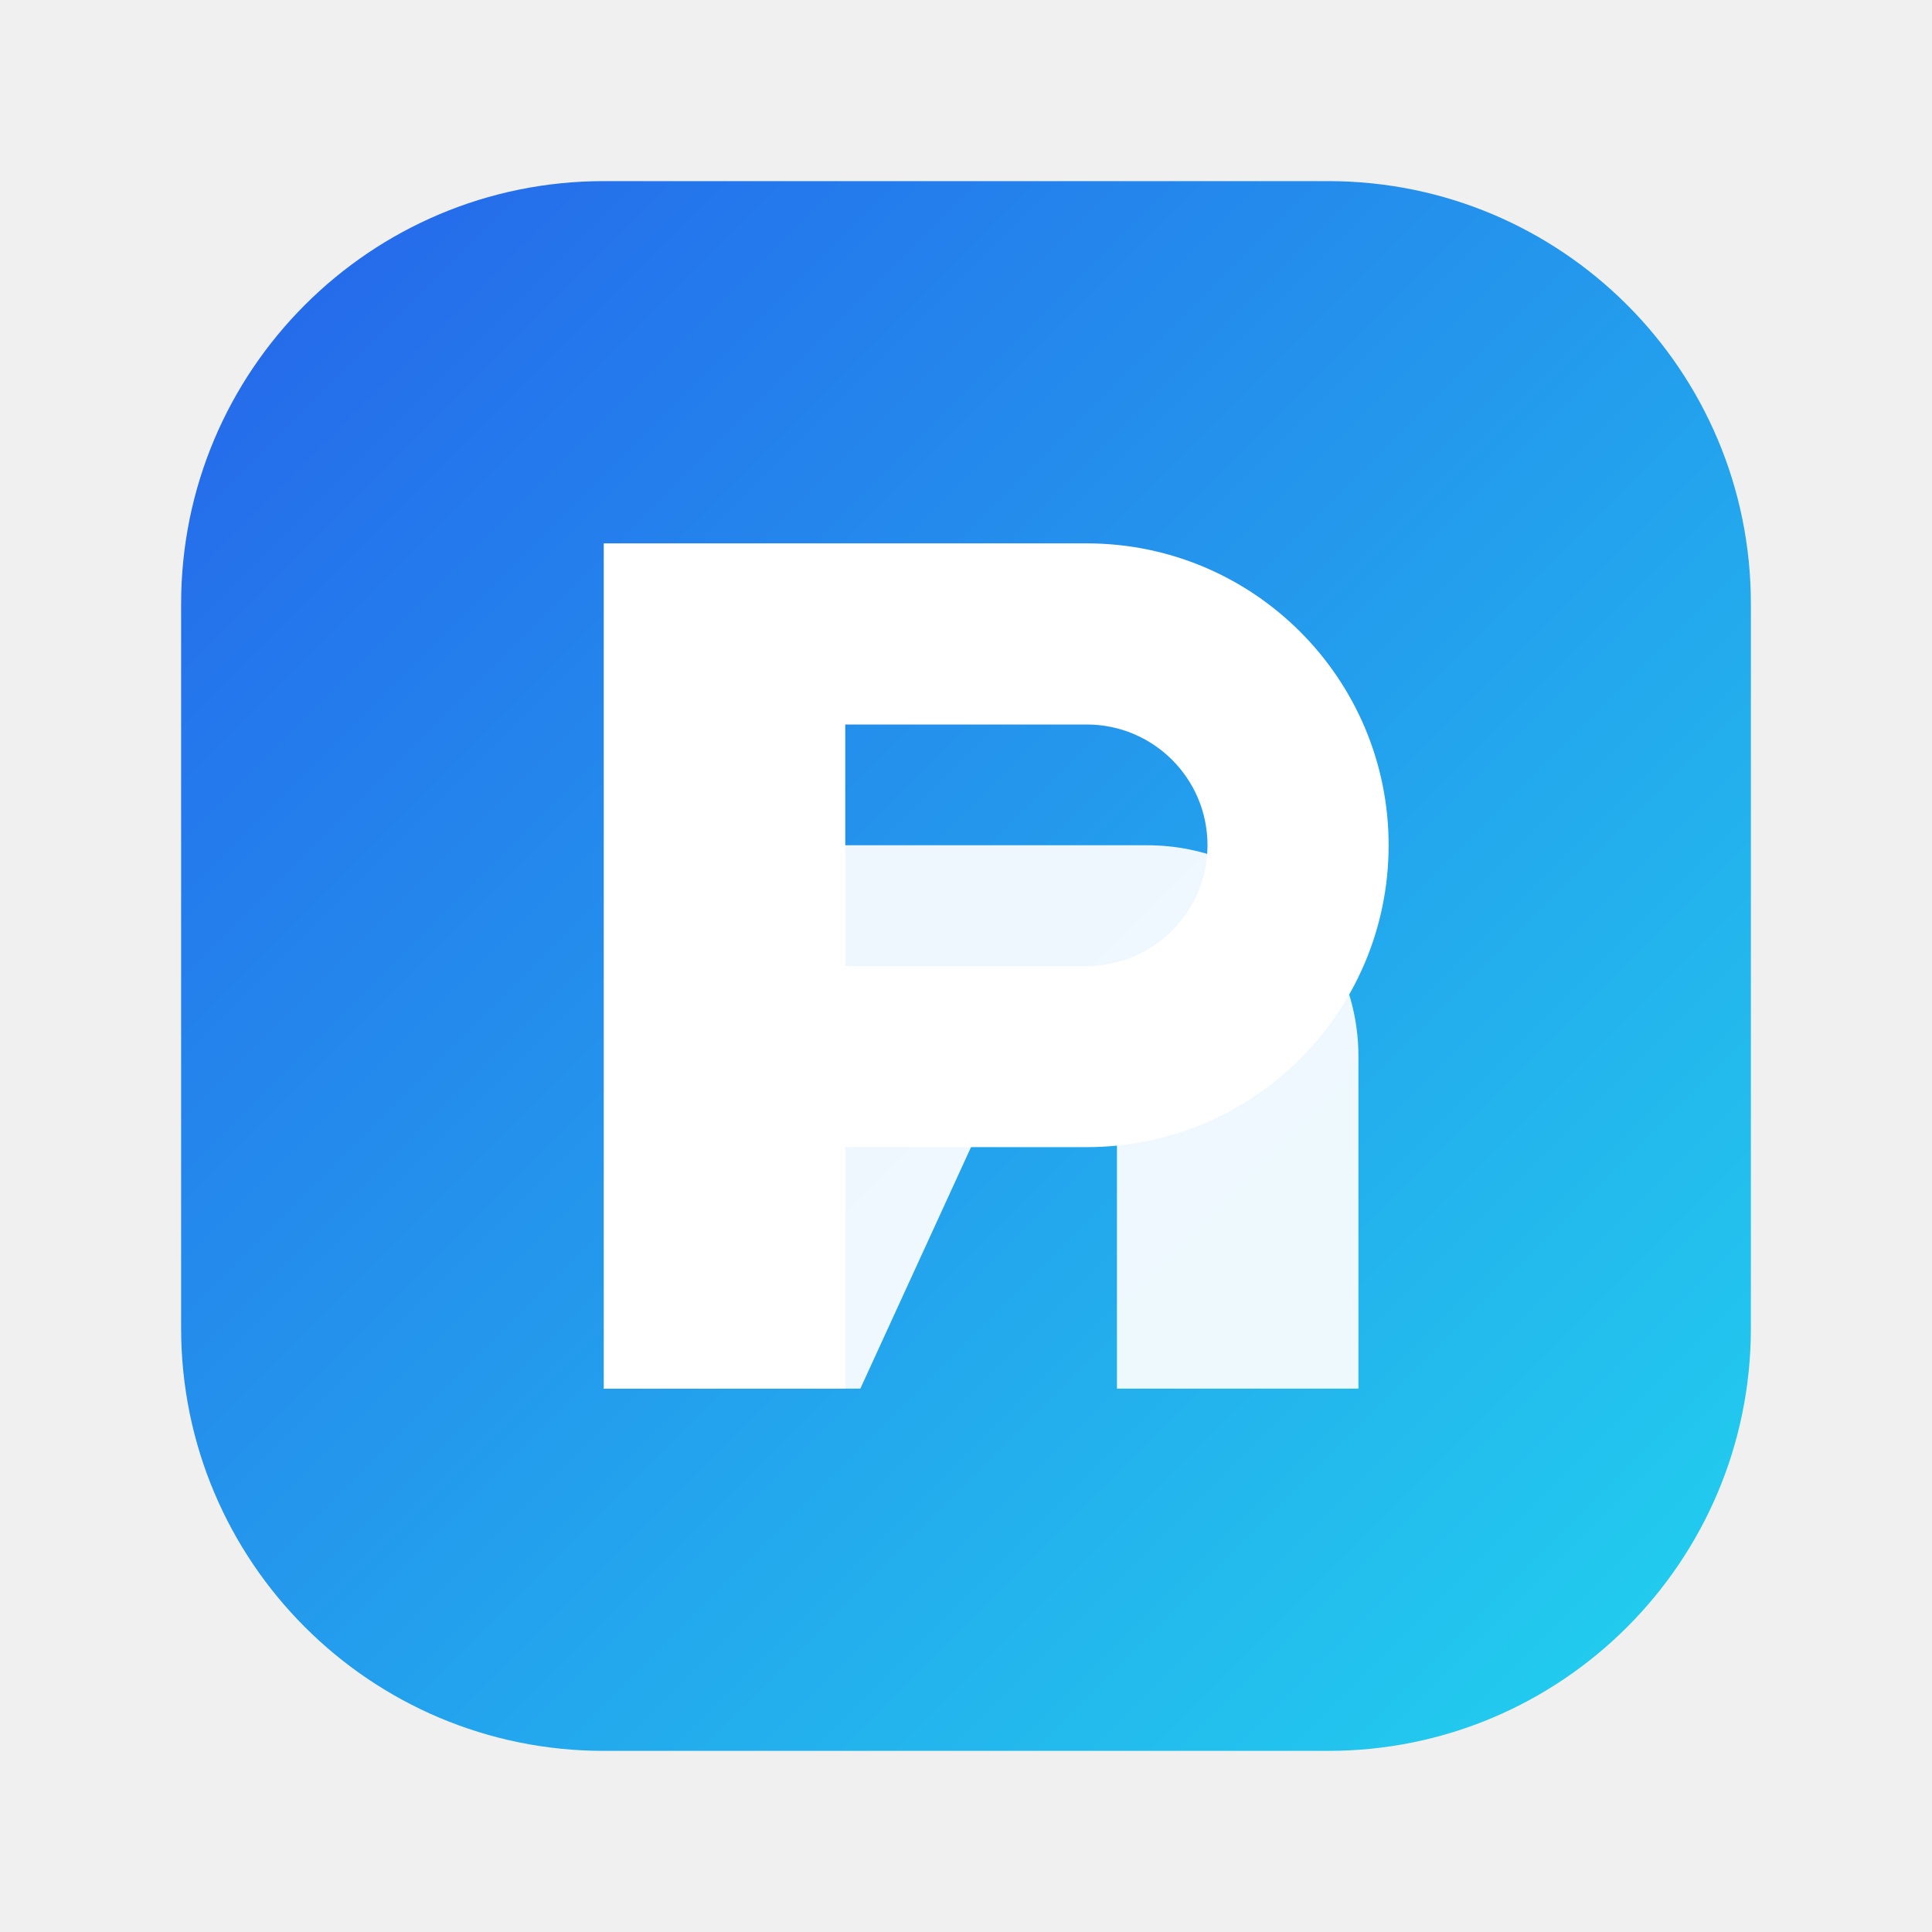
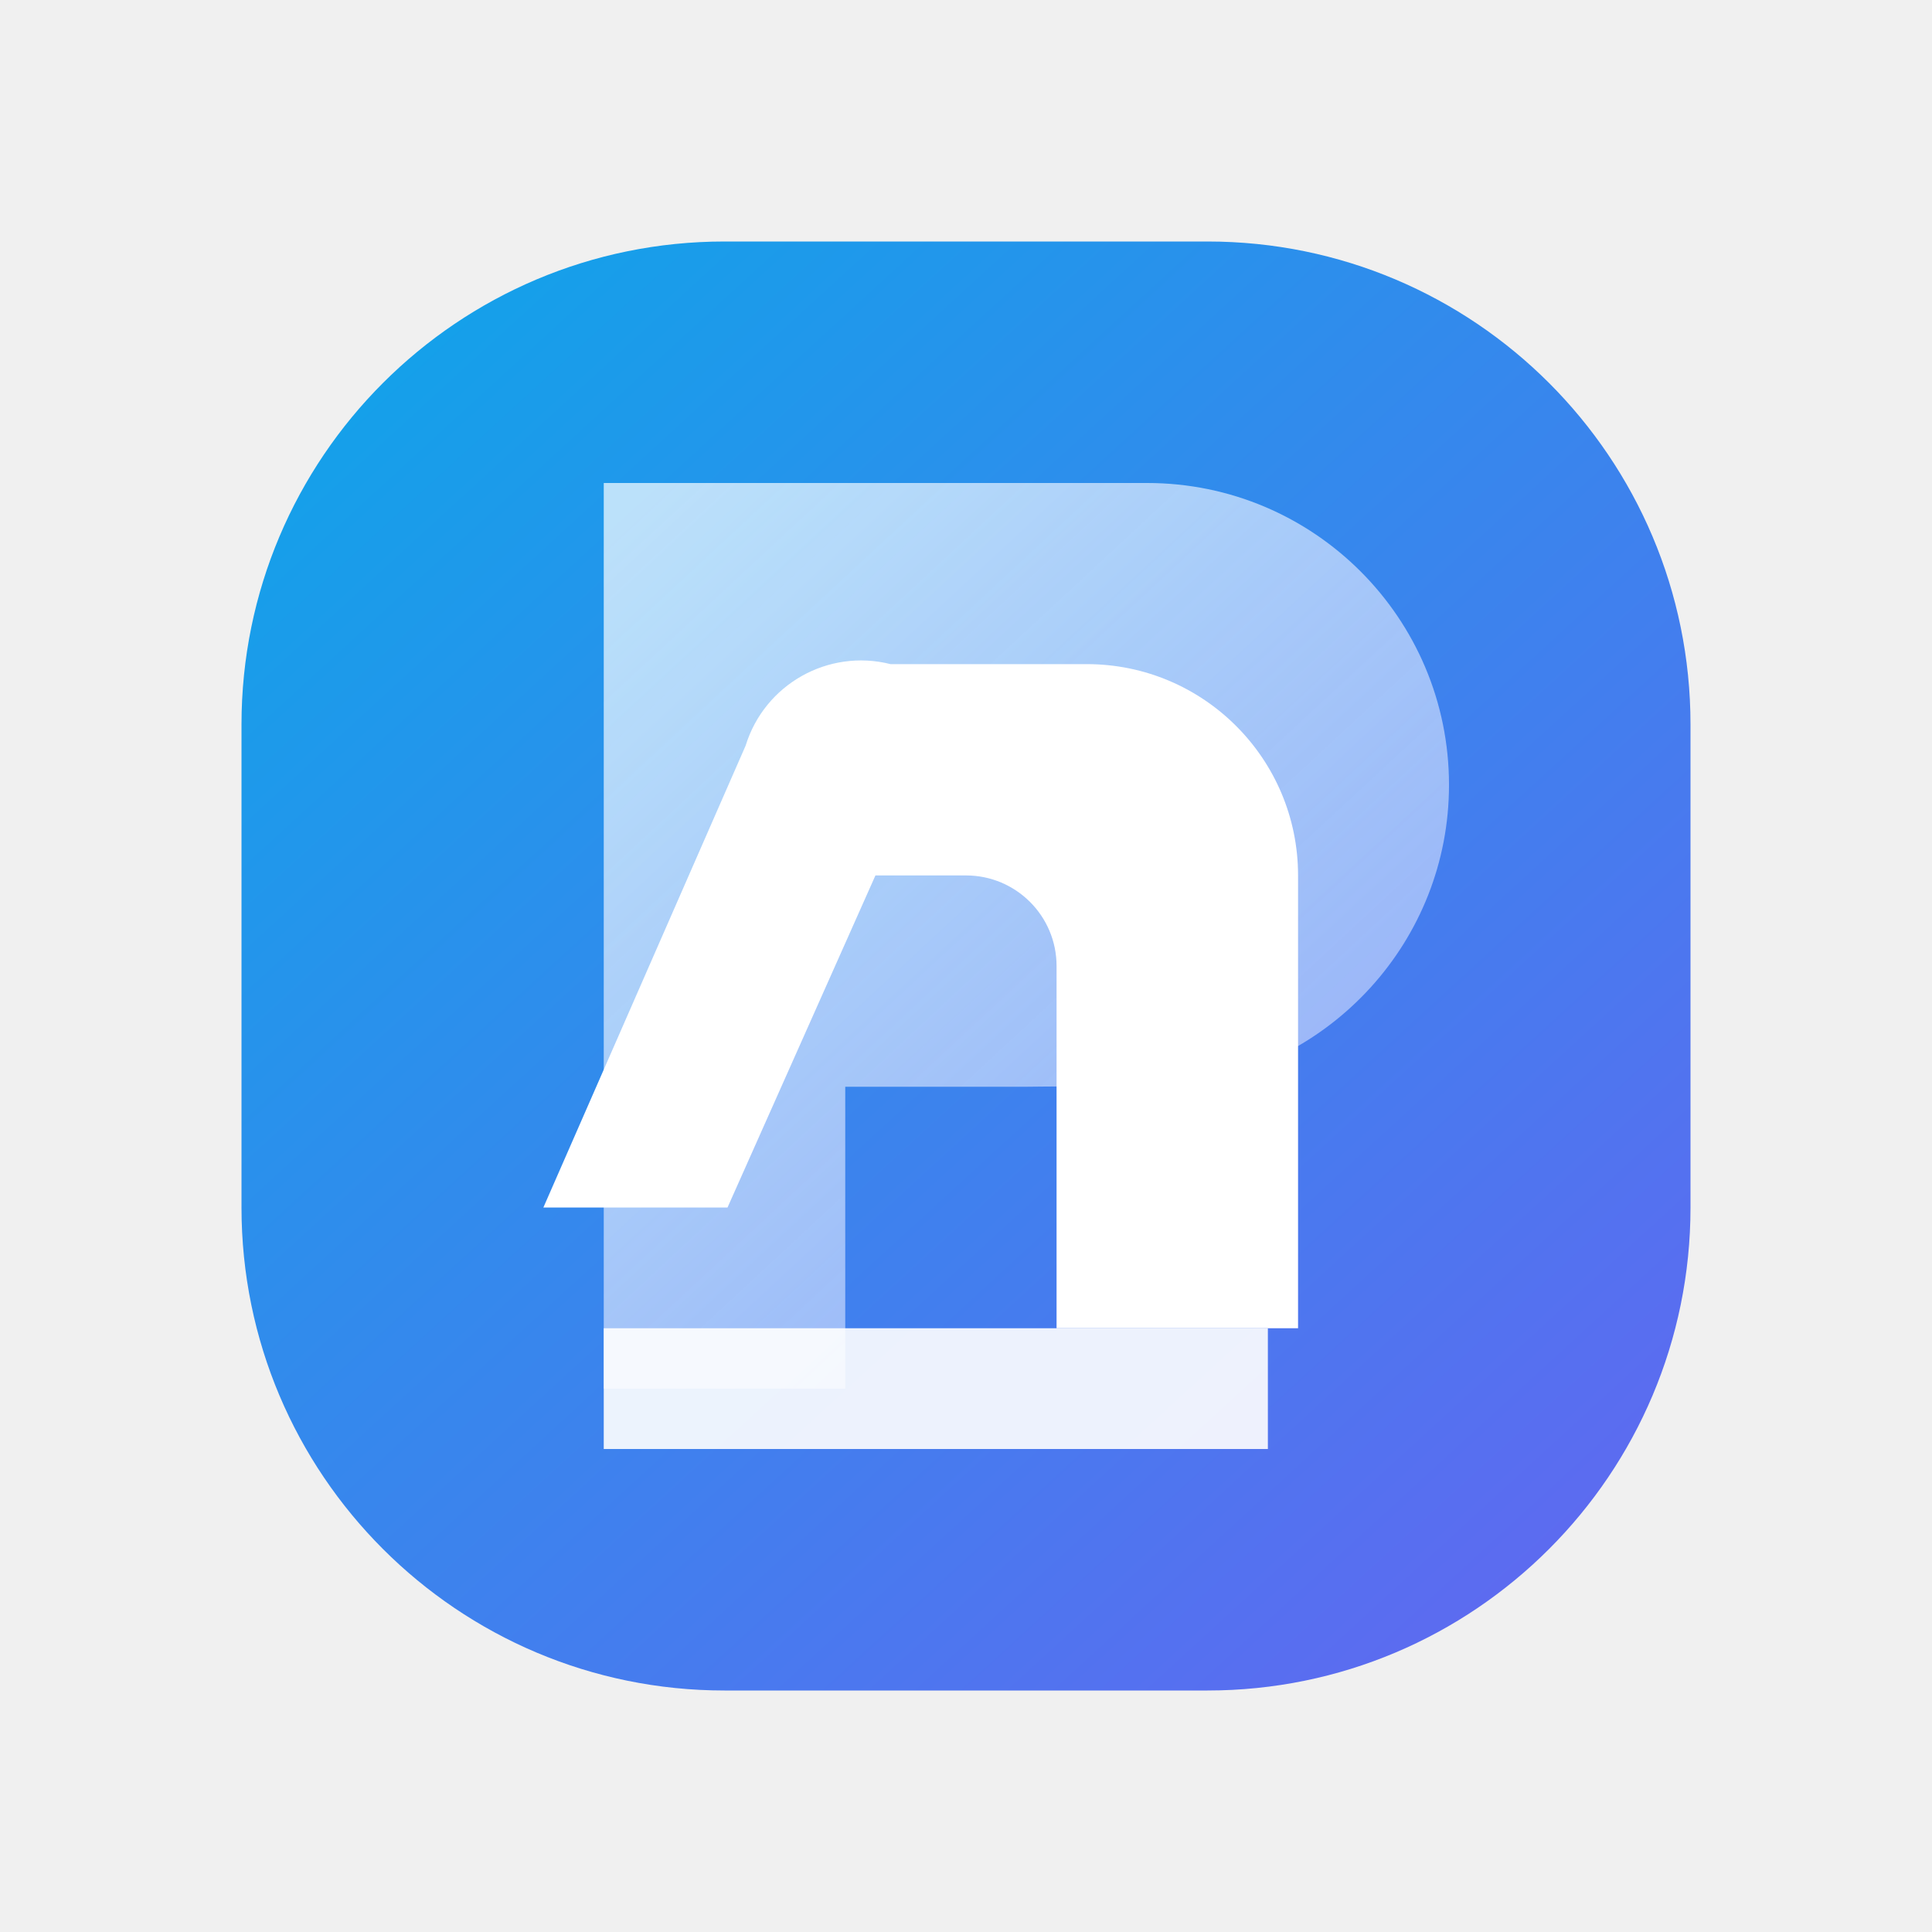
<svg xmlns="http://www.w3.org/2000/svg" width="256" height="256" viewBox="0 0 64 64" fill="none">
  <defs>
-     <linearGradient id="brandGradient" x1="6" y1="6" x2="58" y2="58" gradientUnits="userSpaceOnUse">
-       <stop stop-color="#2563eb" />
-       <stop offset="1" stop-color="#22d3ee" />
+     <linearGradient id="brandGradient" x1="10" y1="8" x2="54" y2="56" gradientUnits="userSpaceOnUse">
+       <stop stop-color="#0ea5e9" />
+       <stop offset="1" stop-color="#6366f1" />
+     </linearGradient>
+     <linearGradient id="brandAccent" x1="18" y1="20" x2="44" y2="48" gradientUnits="userSpaceOnUse">
+       <stop stop-color="#e0f2fe" stop-opacity="0.85" />
+       <stop offset="1" stop-color="#c7d2fe" stop-opacity="0.6" />
    </linearGradient>
  </defs>
-   <rect x="6" y="6" width="52" height="52" rx="14" fill="url(#brandGradient)" />
-   <path d="M20 18h16c5.523 0 10 4.477 10 10s-4.477 10-10 10H28v8h-8V18Zm8 6v8h8a4 4 0 0 0 0-8h-8Z" fill="white" />
-   <path d="M34 28h4c3.866 0 7 3.134 7 7v11h-8V36a2 2 0 0 0-2-2h-1l-5.5 12H20l7.5-18H34Z" fill="white" opacity="0.92" />
+   <rect x="8" y="8" width="48" height="48" rx="16" fill="url(#brandGradient)" />
+   <path d="M20 16h18c5.523 0 10 4.477 10 10 0 5.153-3.92 9.417-8.99 9.95L34 36h-6v10h-8V16Z" fill="url(#brandAccent)" opacity="0.95" />
+   <path d="M29.5 22H36c3.866 0 7 3.134 7 7v15h-8V32a3 3 0 0 0-3-3h-3l-4.9 11H18l6.7-15.3A4 4 0 0 1 29.5 22Z" fill="white" />
+   <path d="M20 44h22v4H20z" fill="white" opacity="0.9" />
</svg>
